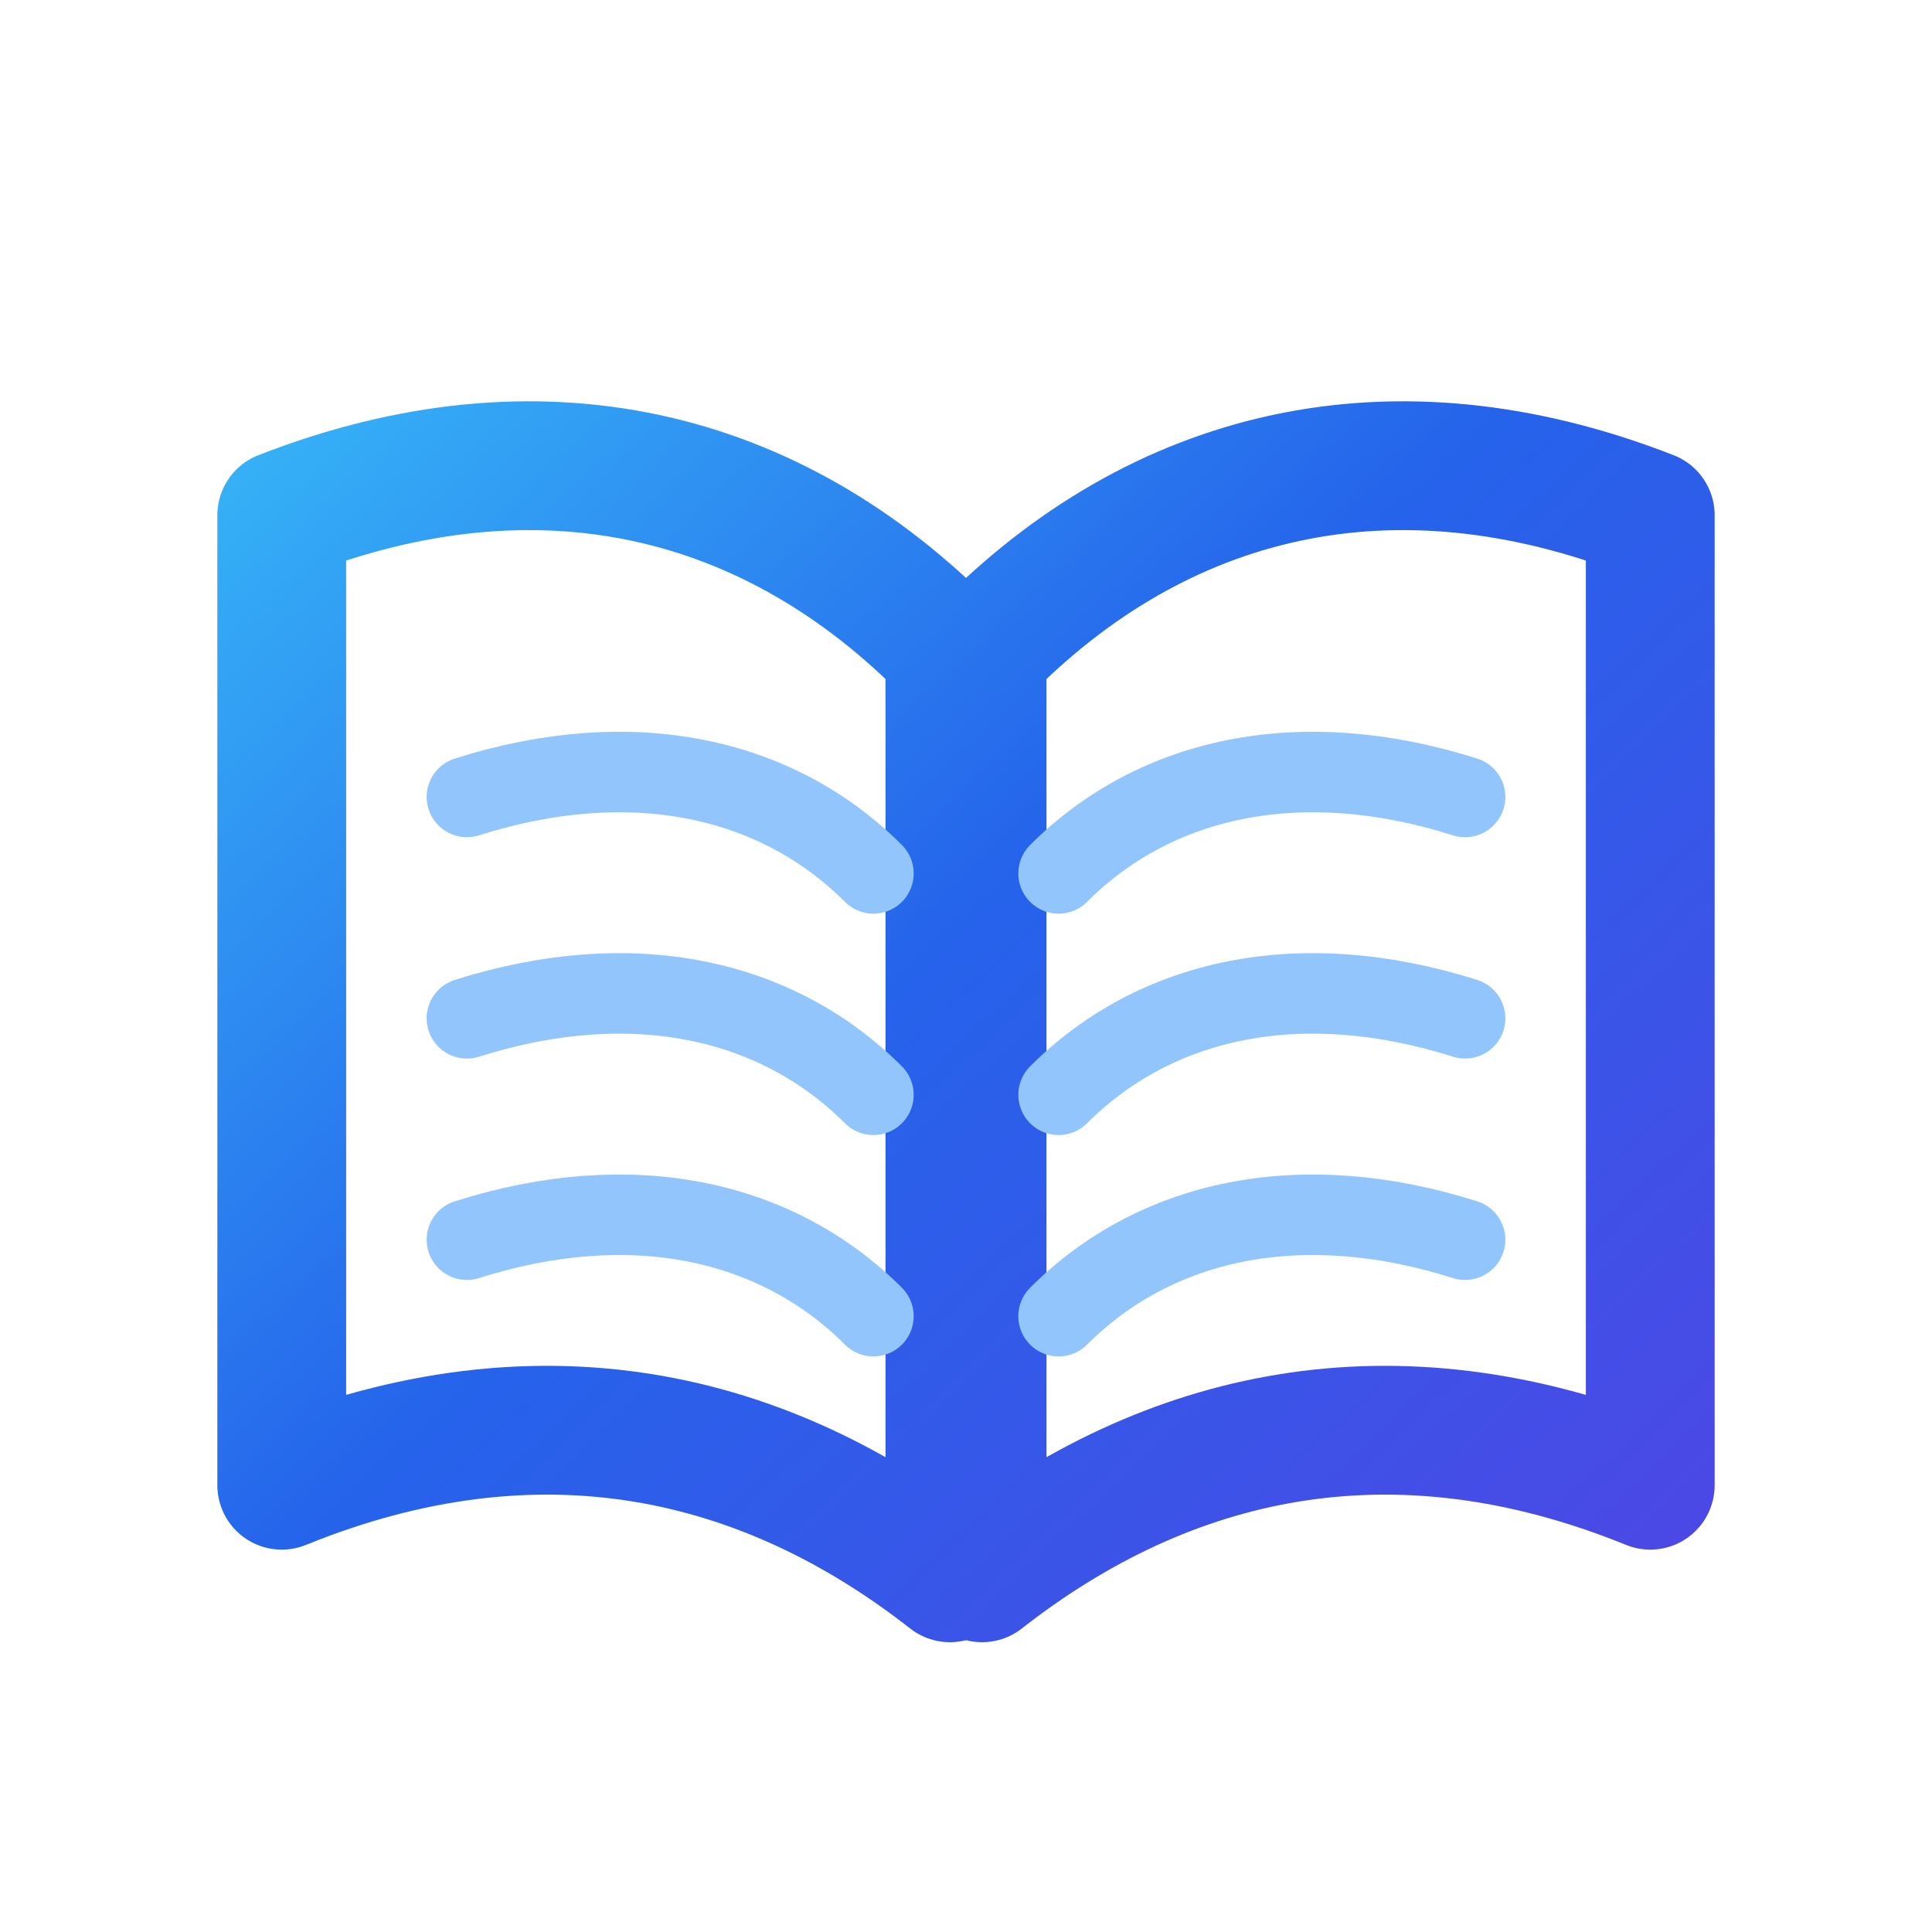
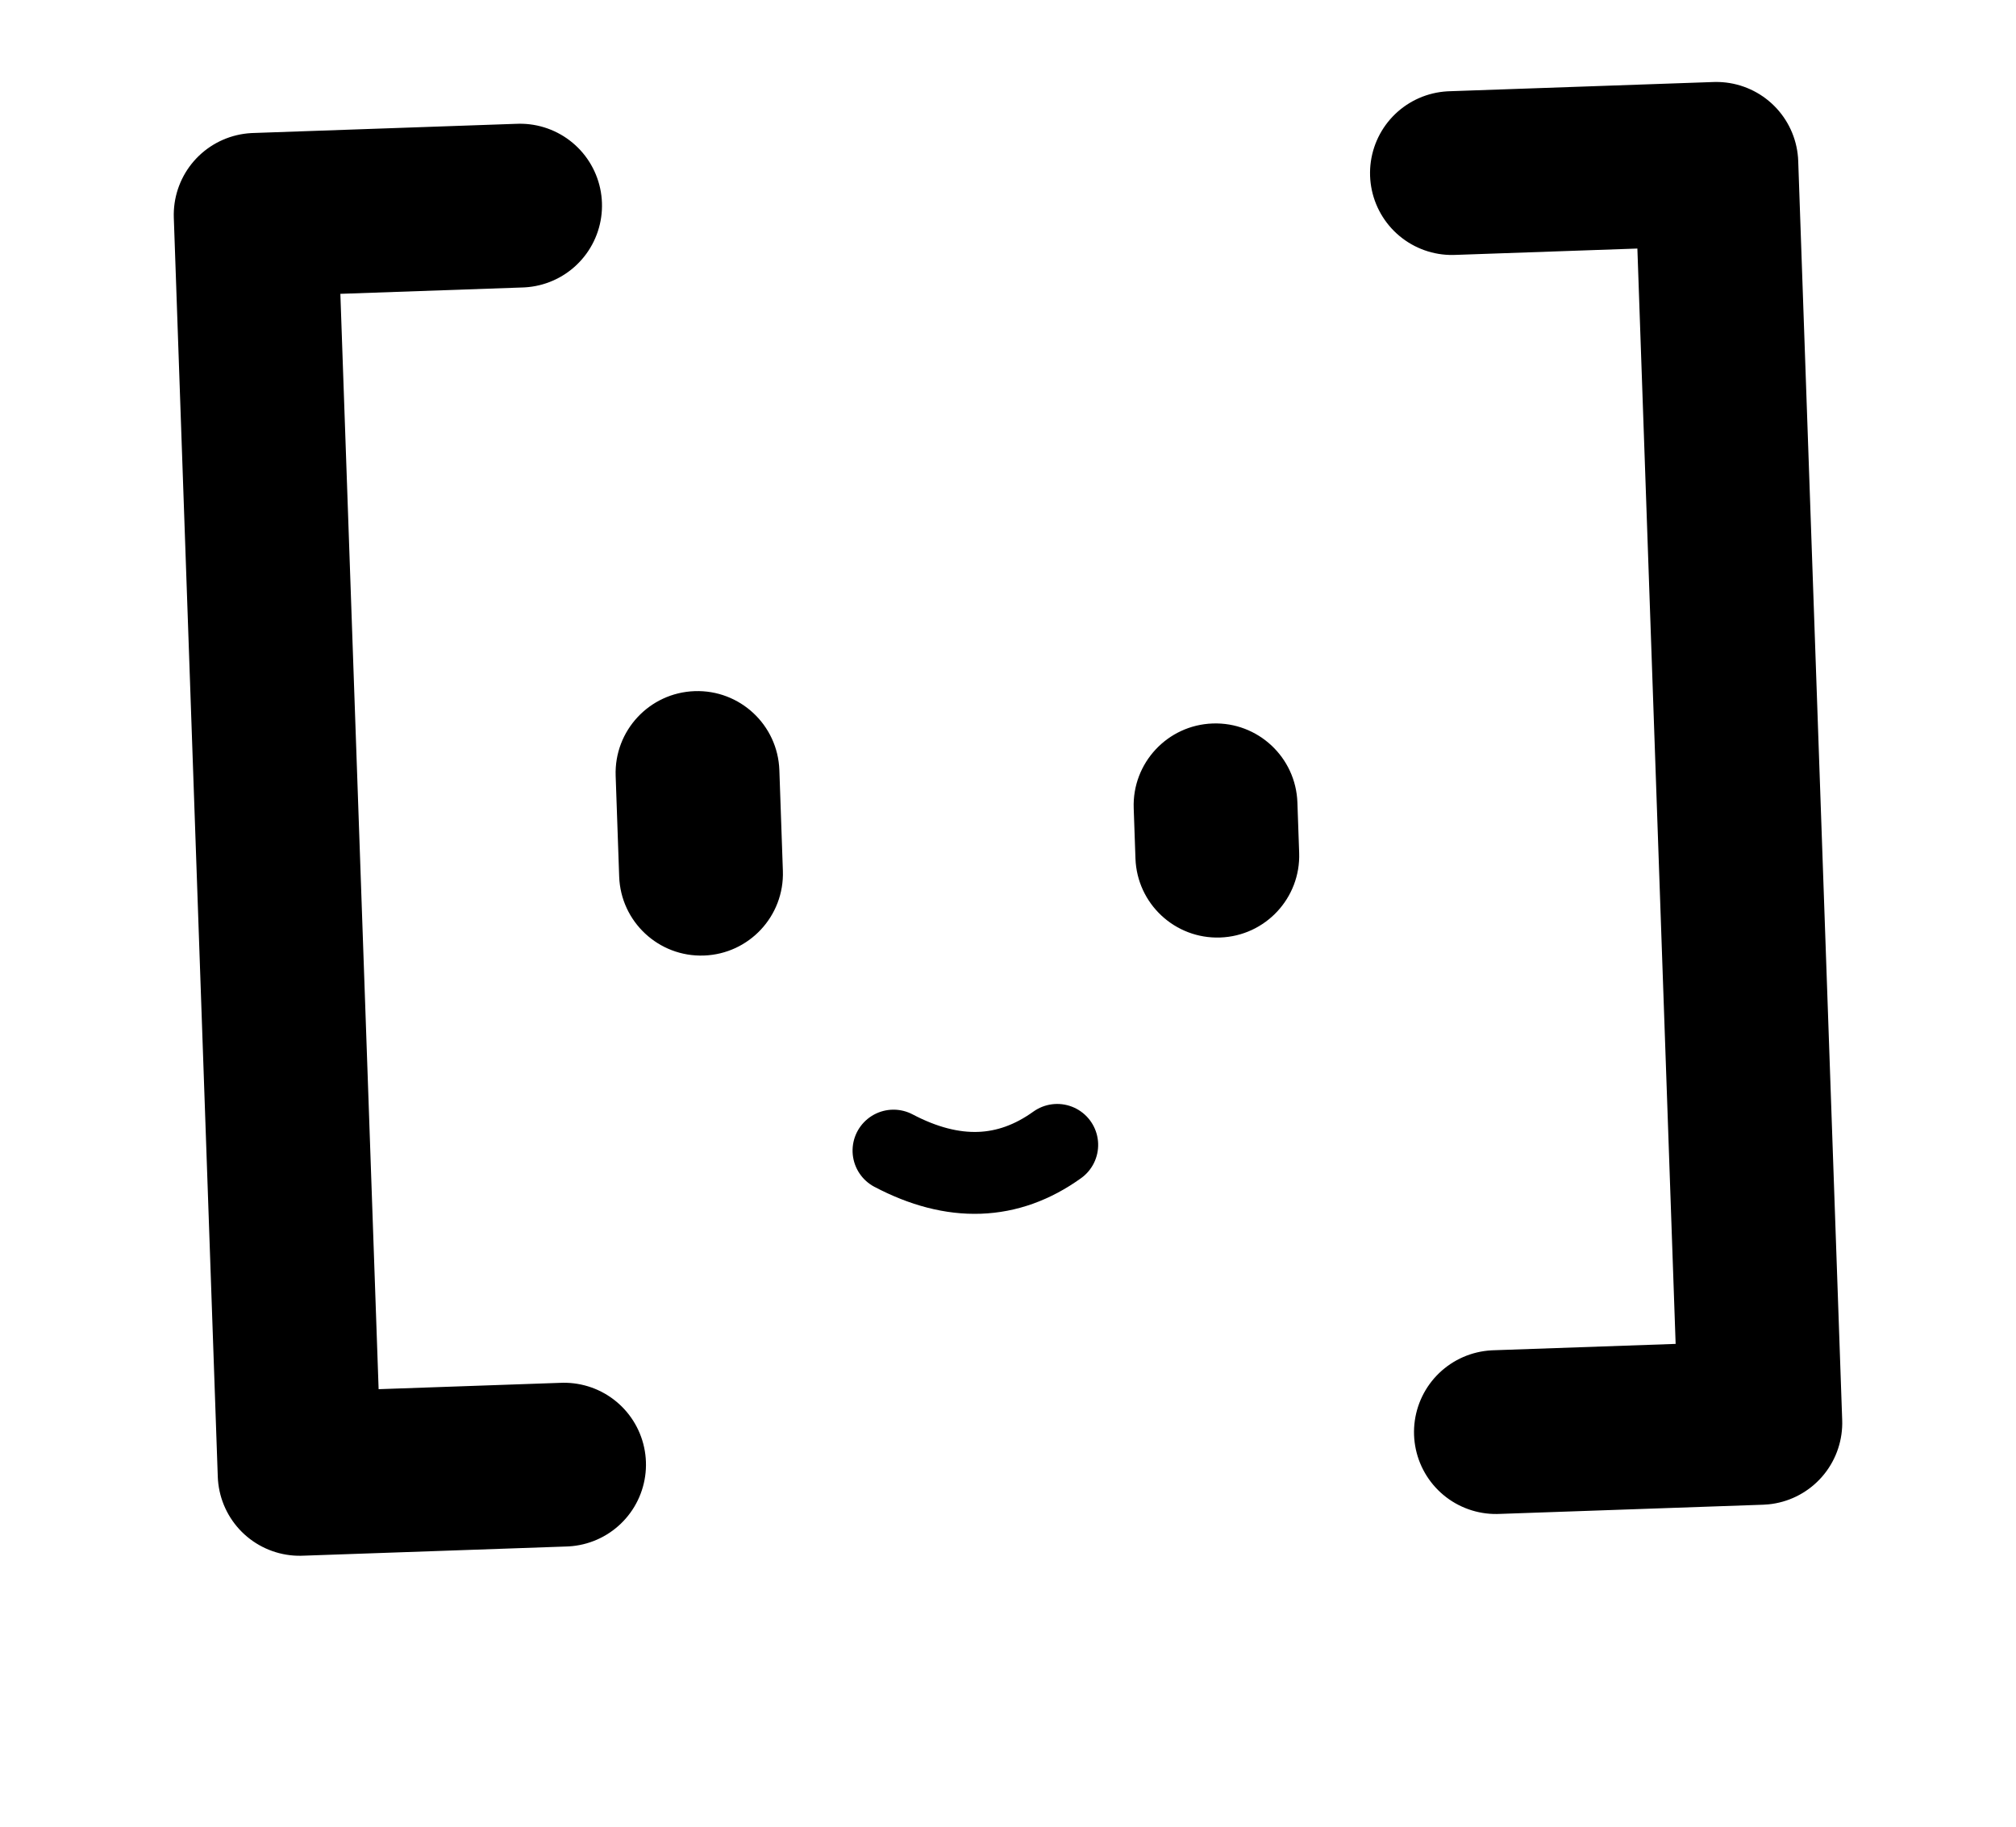
- <svg xmlns="http://www.w3.org/2000/svg" viewBox="0 0 48 48" fill="none">
-   <defs>
-     <linearGradient id="g-kbase-agent" x1="7" y1="6" x2="41" y2="42" gradientUnits="userSpaceOnUse">
-       <stop offset="0" stop-color="#38BDF8" />
-       <stop offset="0.48" stop-color="#2563EB" />
-       <stop offset="1" stop-color="#4F46E5" />
-     </linearGradient>
-   </defs>
-   <path d="M7 12.8C13.4 10.3 19.2 11.7 23.6 16.2V39.2C19 35.6 13.4 34.3 7 36.9V12.8Z" stroke="url(#g-kbase-agent)" stroke-width="3.2" stroke-linecap="round" stroke-linejoin="round" />
-   <path d="M41 12.8C34.6 10.3 28.8 11.7 24.4 16.2V39.2C29 35.6 34.6 34.3 41 36.9V12.8Z" stroke="url(#g-kbase-agent)" stroke-width="3.2" stroke-linecap="round" stroke-linejoin="round" />
-   <path d="M24 16.5V39.2" stroke="url(#g-kbase-agent)" stroke-width="2.8" stroke-linecap="round" />
-   <path d="M11.6 19.8C15.7 18.5 19.3 19.3 21.7 21.7" stroke="#93C5FD" stroke-width="2" stroke-linecap="round" />
-   <path d="M11.6 25.3C15.7 24 19.3 24.8 21.7 27.2" stroke="#93C5FD" stroke-width="2" stroke-linecap="round" />
-   <path d="M11.6 30.8C15.7 29.5 19.3 30.3 21.7 32.7" stroke="#93C5FD" stroke-width="2" stroke-linecap="round" />
-   <path d="M26.3 21.7C28.7 19.3 32.3 18.5 36.4 19.8" stroke="#93C5FD" stroke-width="2" stroke-linecap="round" />
-   <path d="M26.3 27.2C28.7 24.8 32.3 24 36.4 25.3" stroke="#93C5FD" stroke-width="2" stroke-linecap="round" />
-   <path d="M26.3 32.7C28.7 30.3 32.3 29.5 36.4 30.8" stroke="#93C5FD" stroke-width="2" stroke-linecap="round" />
+ <svg xmlns="http://www.w3.org/2000/svg" viewBox="20 35 160 145">
+   <g class="gesture">
+     <g transform="rotate(-2 100 100)">
+       <path fill="none" stroke="currentColor" stroke-linecap="round" stroke-linejoin="round" d="M63 50 H42 V150 H63 M137 50 H158 V150 H137" style="stroke-width:13" />
+       <g transform="translate(-4 2)">
+         <g class="eyes">
+           <rect x="73" y="87" width="13" height="21" rx="6.5" fill="currentColor" />
+           <rect x="114" y="91" width="13" height="17" rx="6.5" fill="currentColor" />
+         </g>
+         <path d="M94 124 Q101 128 107 124" fill="none" stroke="currentColor" stroke-linecap="round" stroke-linejoin="round" style="stroke-width:6.5" />
+       </g>
+     </g>
+   </g>
</svg>
